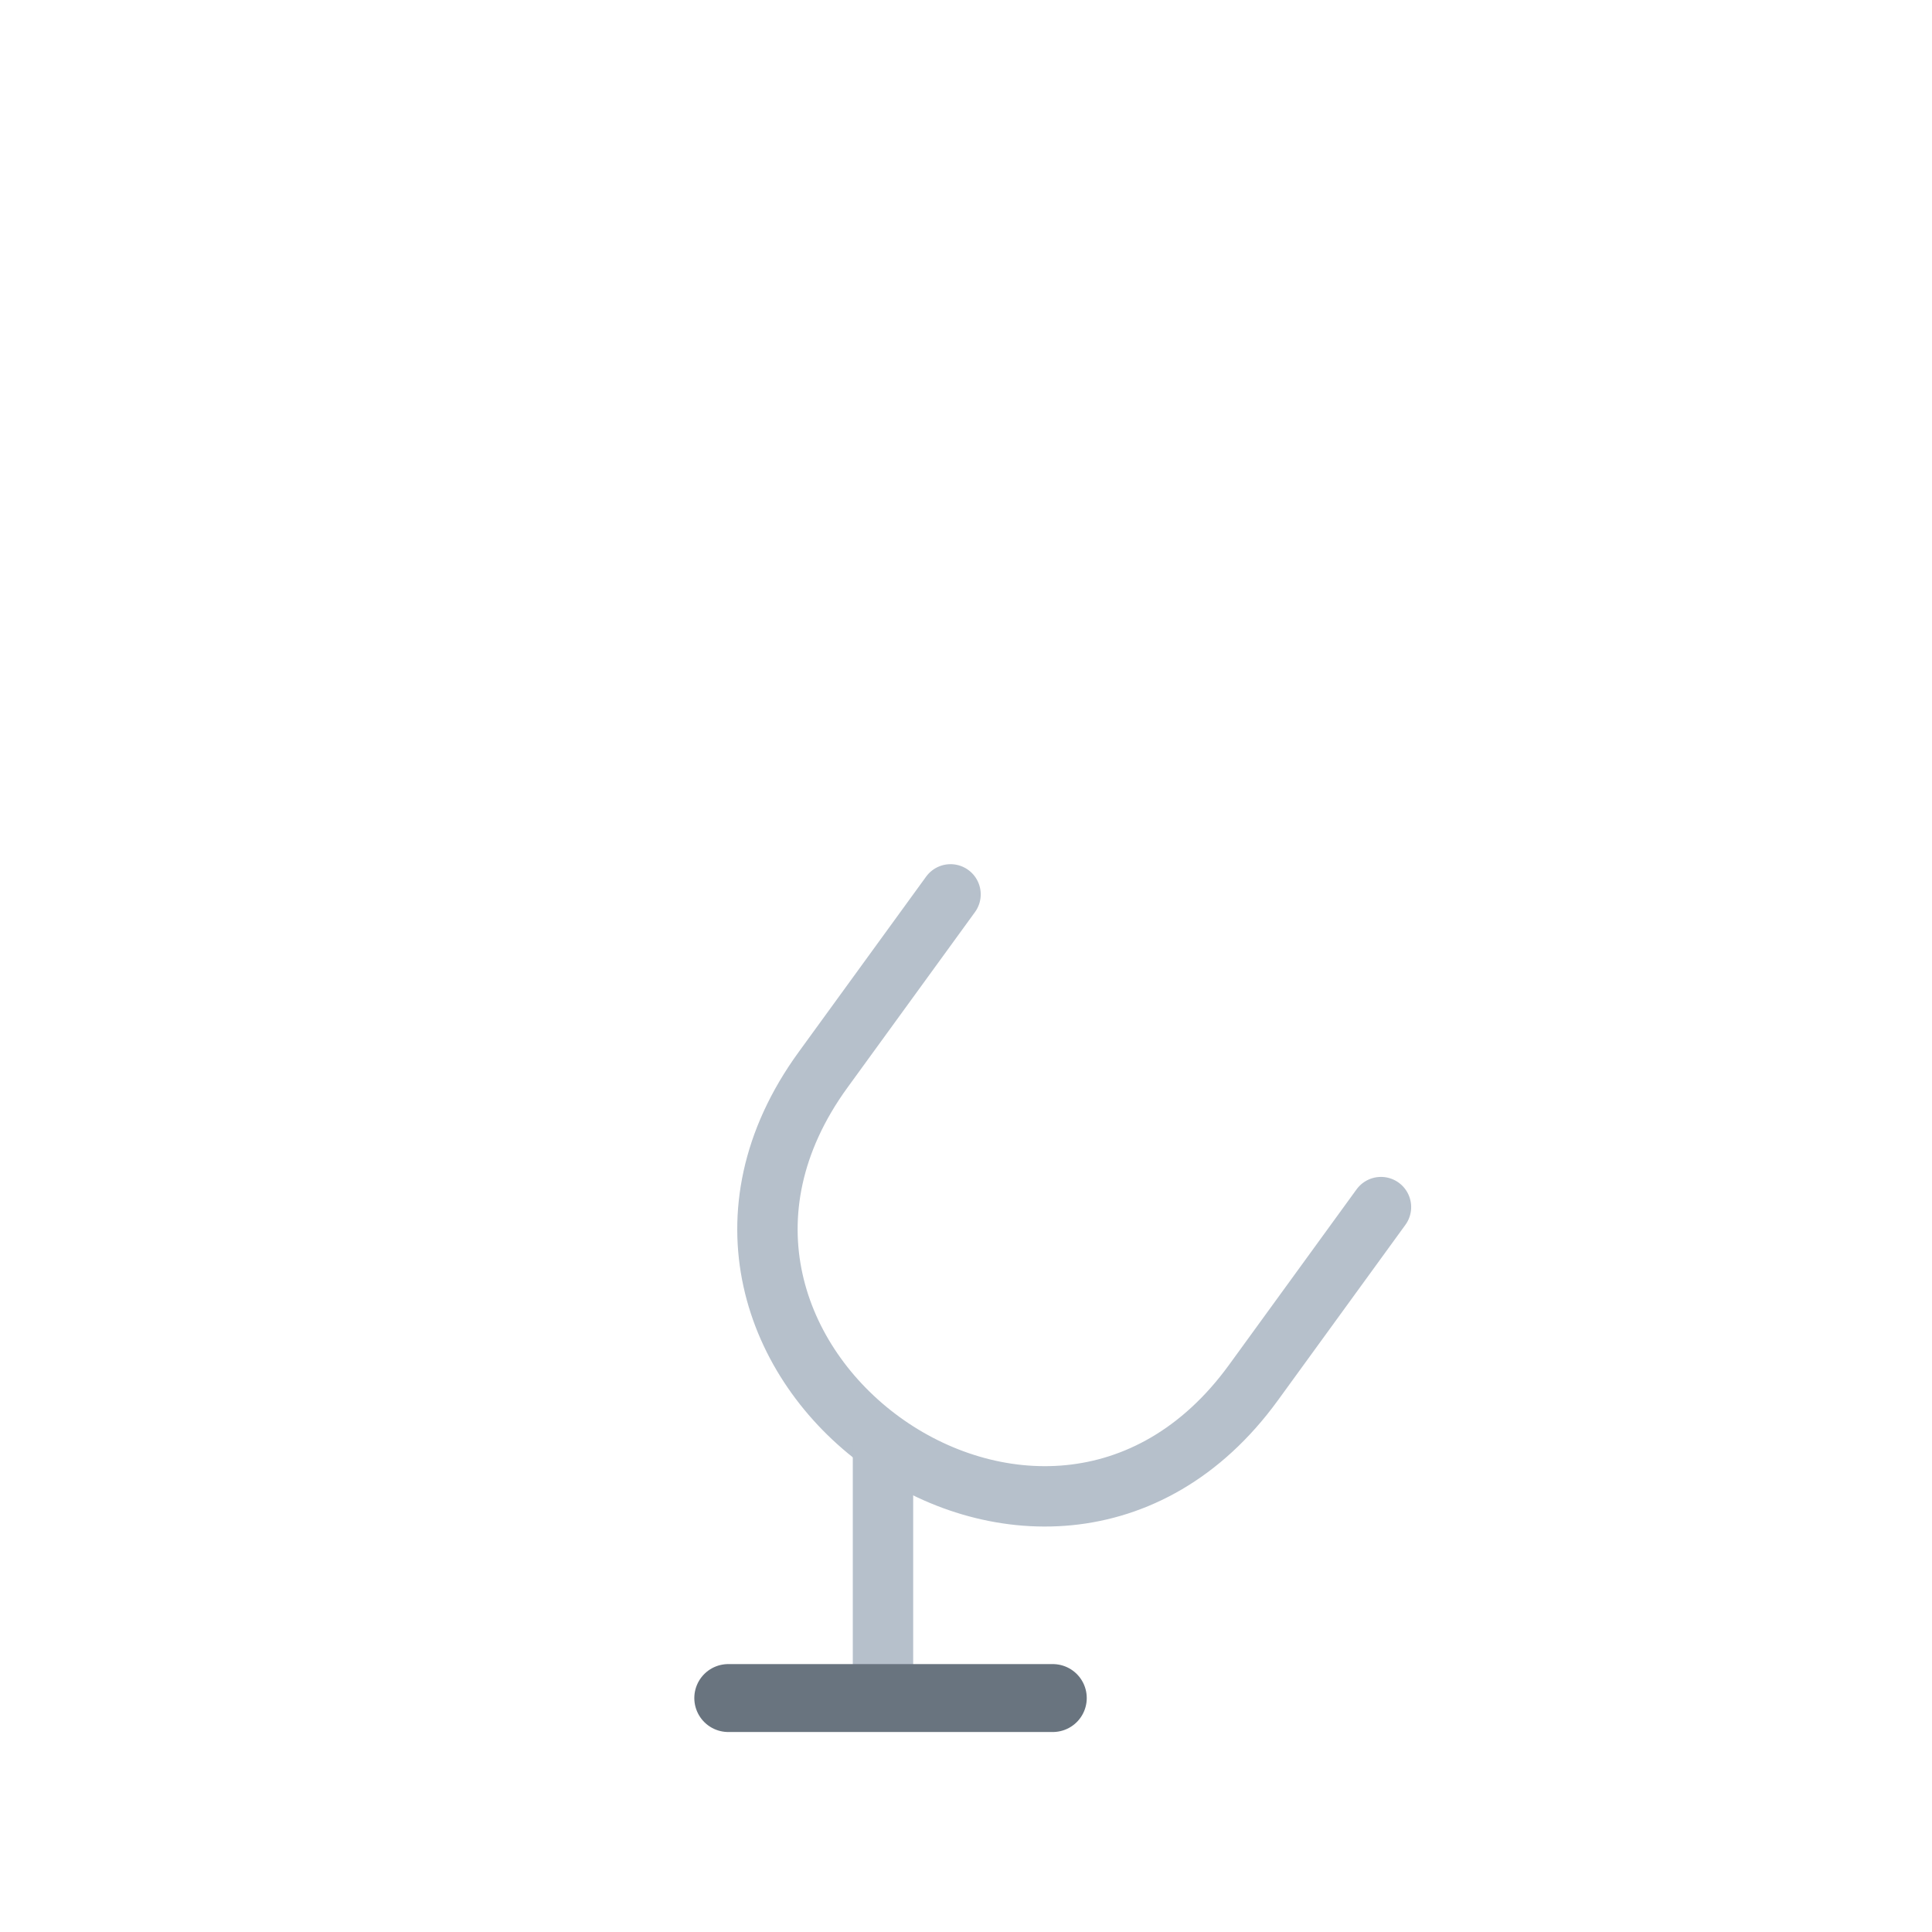
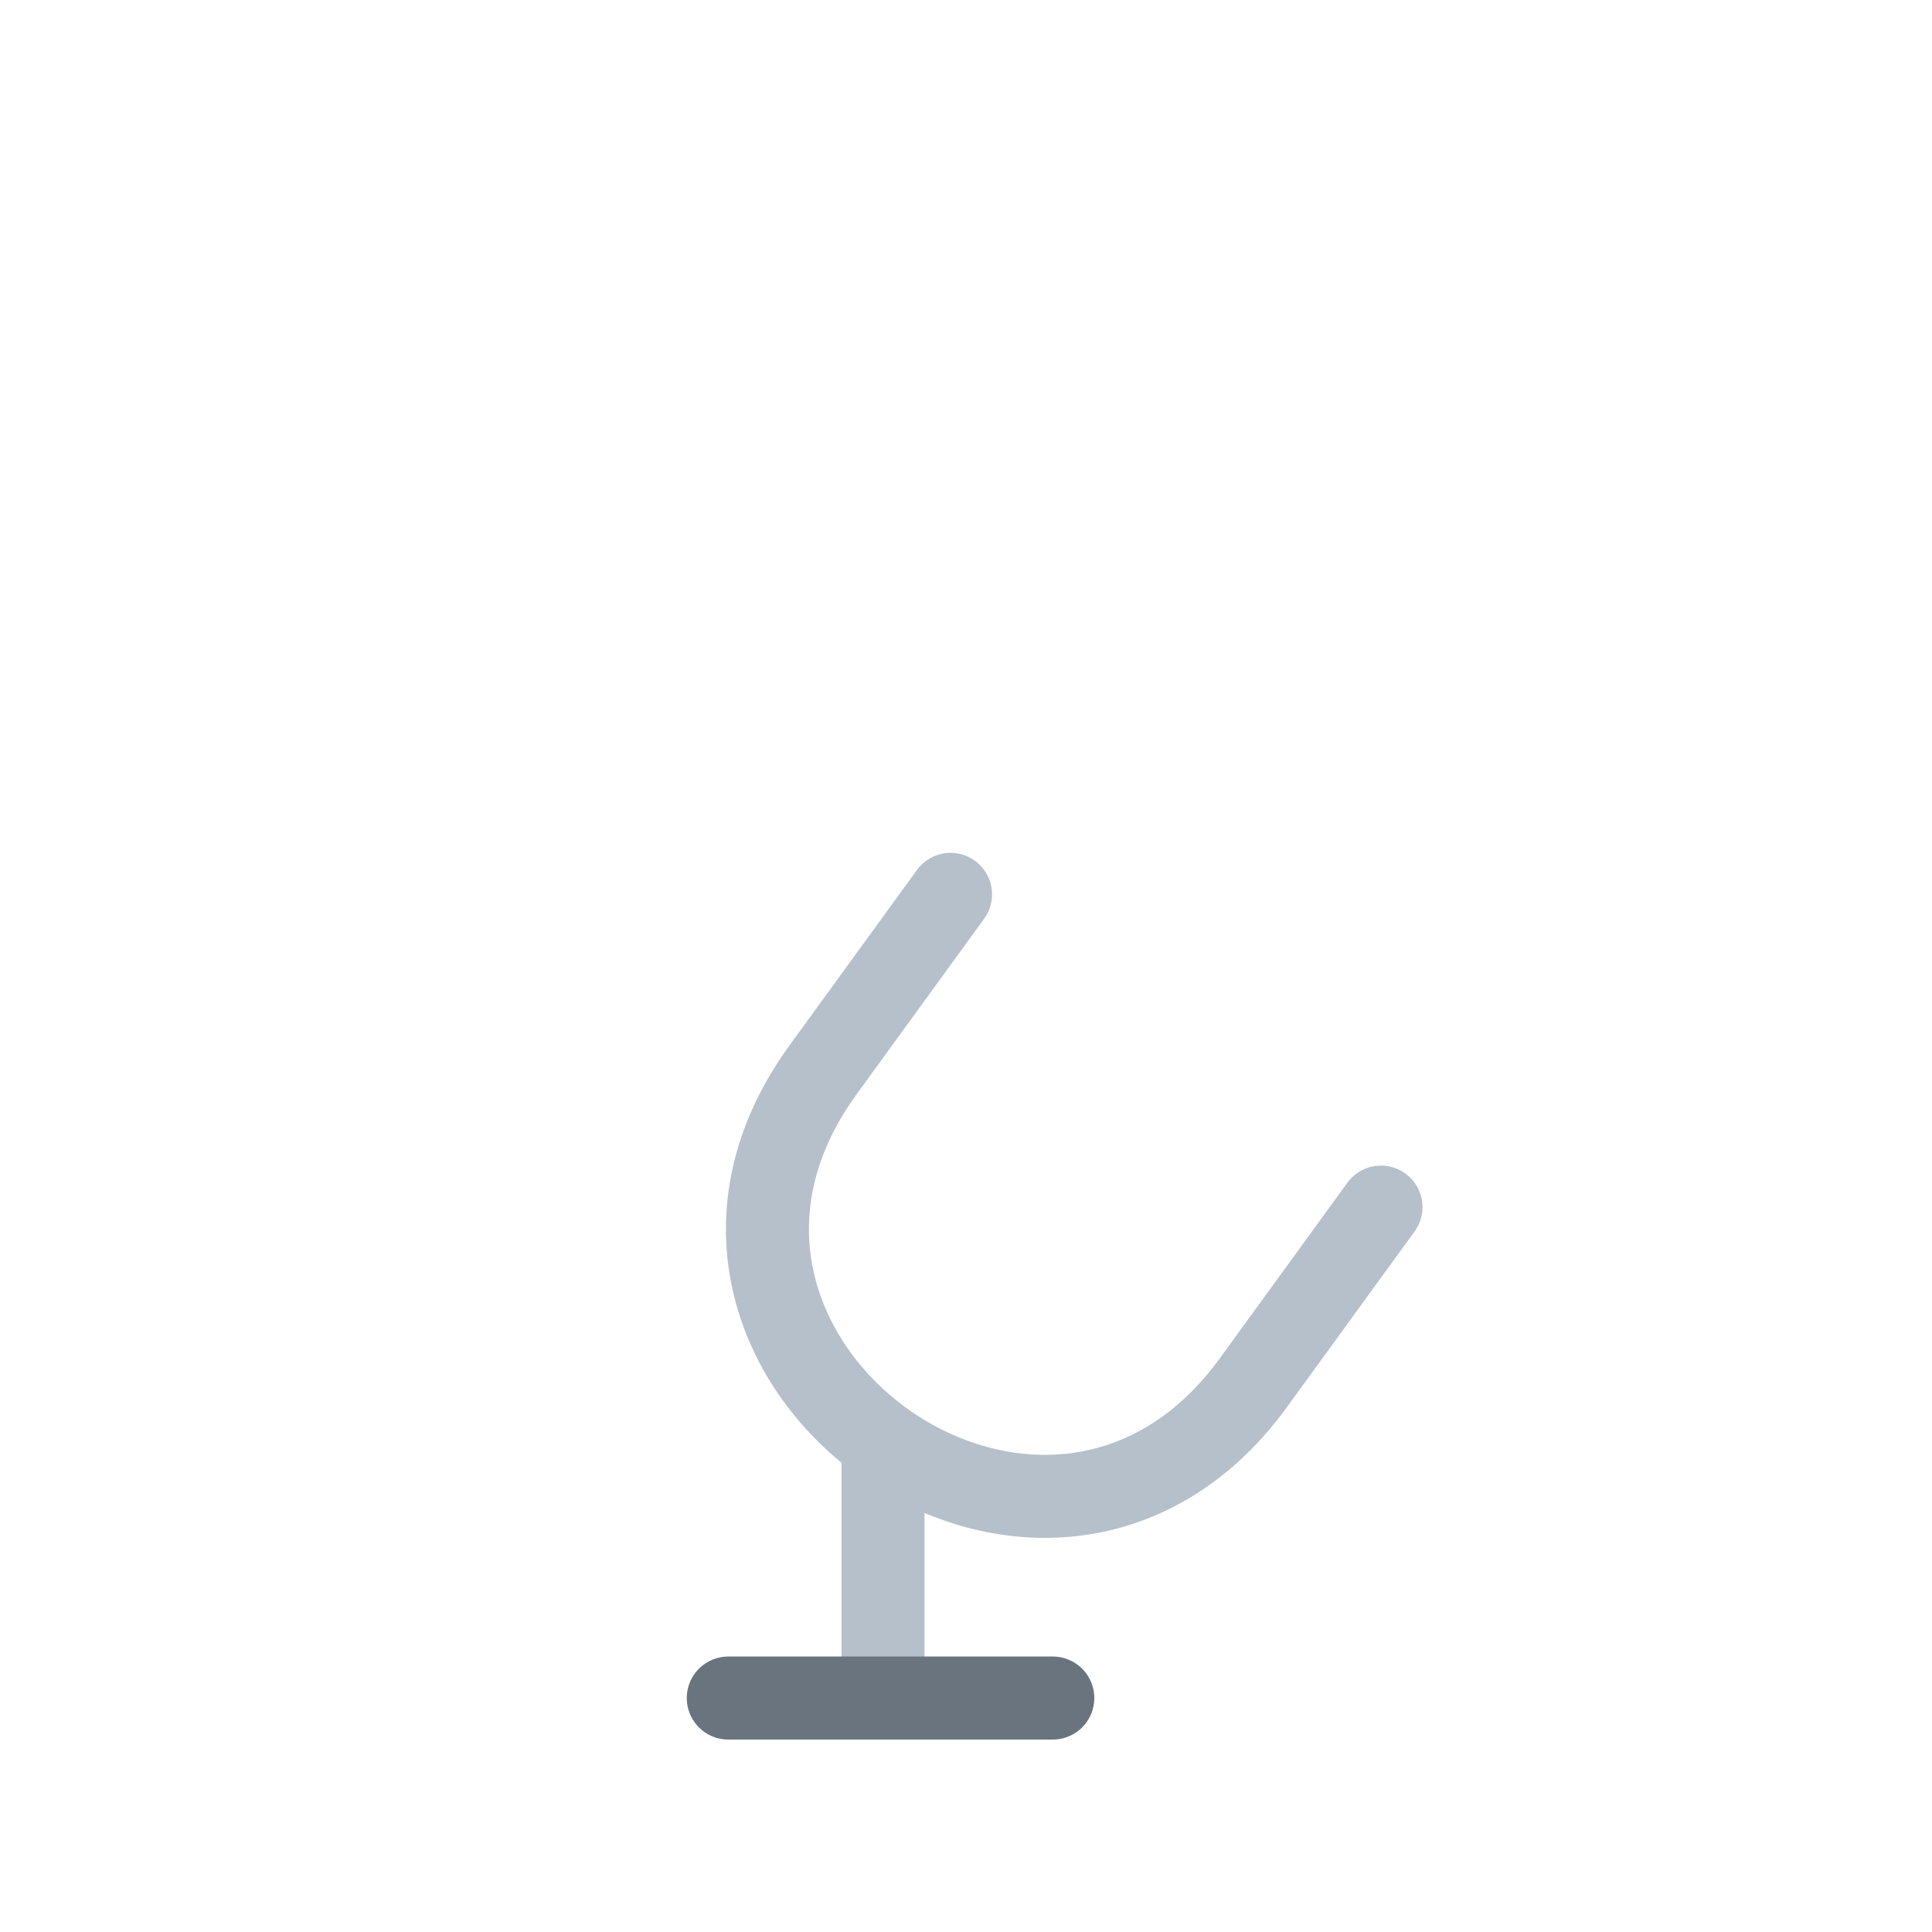
<svg xmlns="http://www.w3.org/2000/svg" width="1024" height="1024" viewBox="0 0 1024 1024">
-   <g transform="rotate(36 612 565)" fill="none" stroke="#B6C0CB" stroke-width="32" stroke-linecap="round">
+   <g transform="rotate(36 612 565)" fill="none" stroke="#B6C0CB" stroke-width="44" stroke-linecap="round">
    <path d="M471 555V670C471 858 753 858 753 670V555" />
  </g>
-   <path d="M468 764V900" fill="none" stroke="#B6C0CB" stroke-width="32" />
-   <path d="M386 900H558" fill="none" stroke="#69747F" stroke-width="36" stroke-linecap="round" />
+   <path d="M468 764V900" fill="none" stroke="#B6C0CB" stroke-width="44" />
+   <path d="M386 900H558" fill="none" stroke="#69747F" stroke-width="44" stroke-linecap="round" />
</svg>
